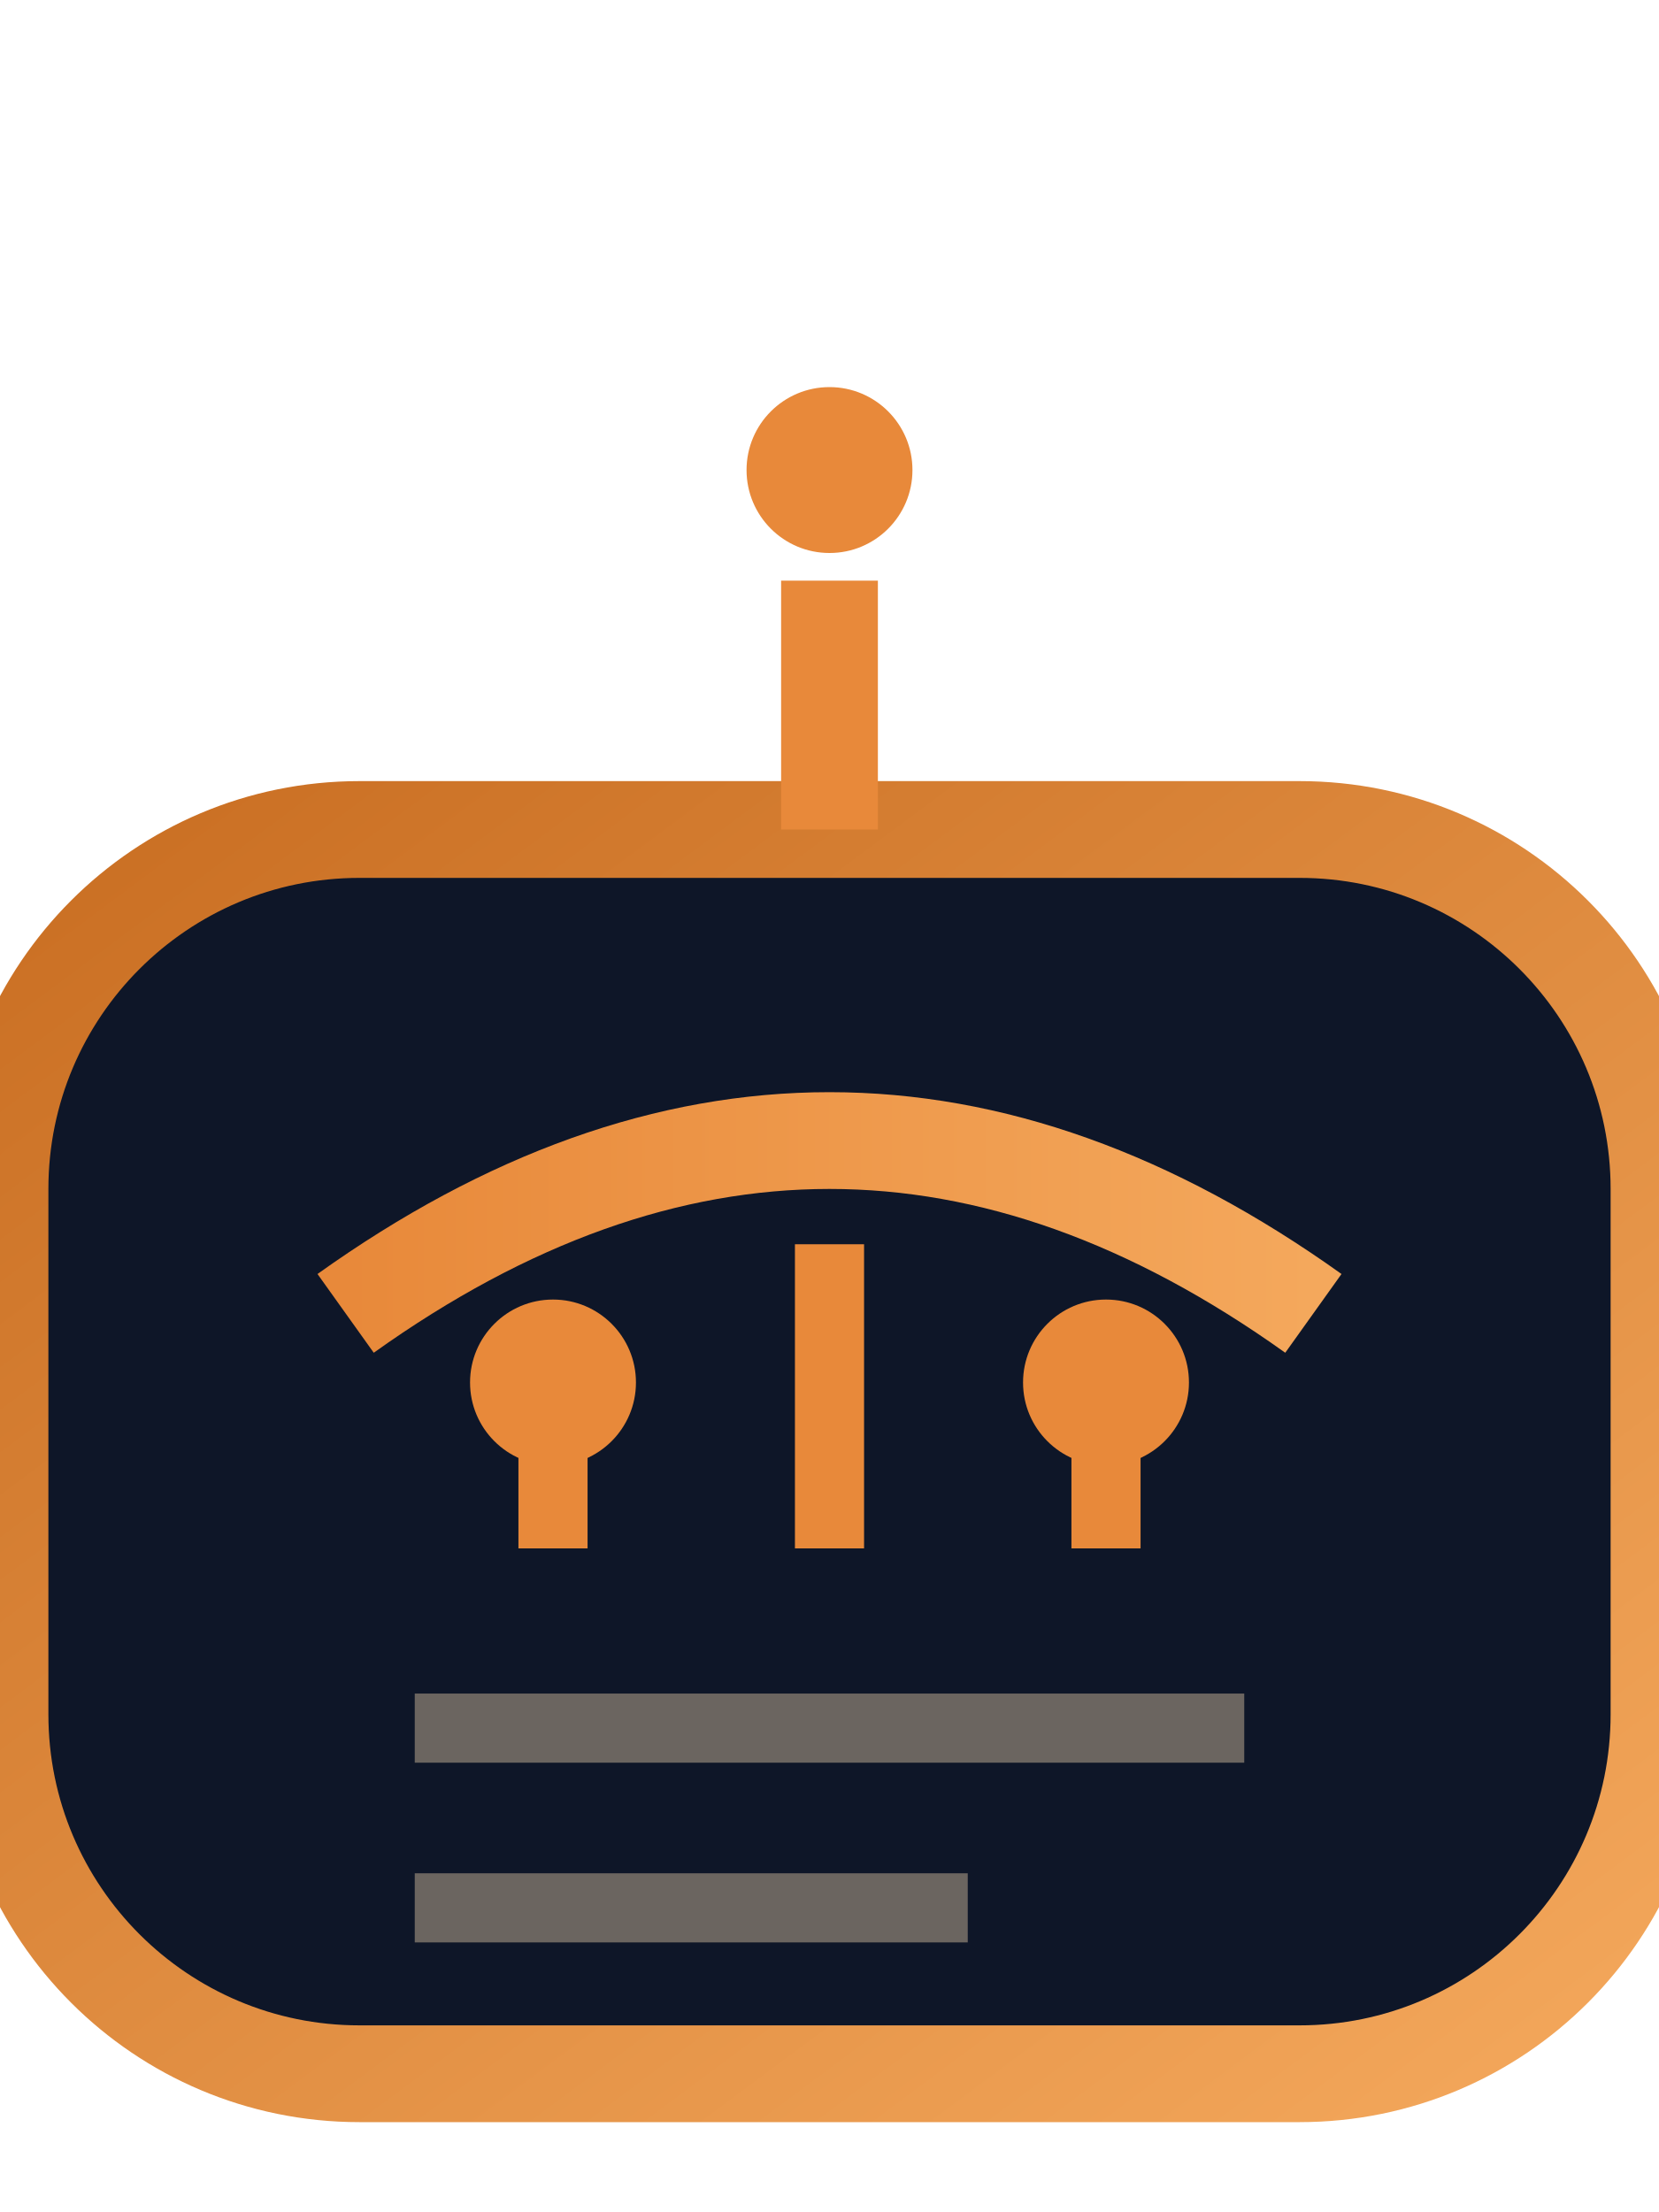
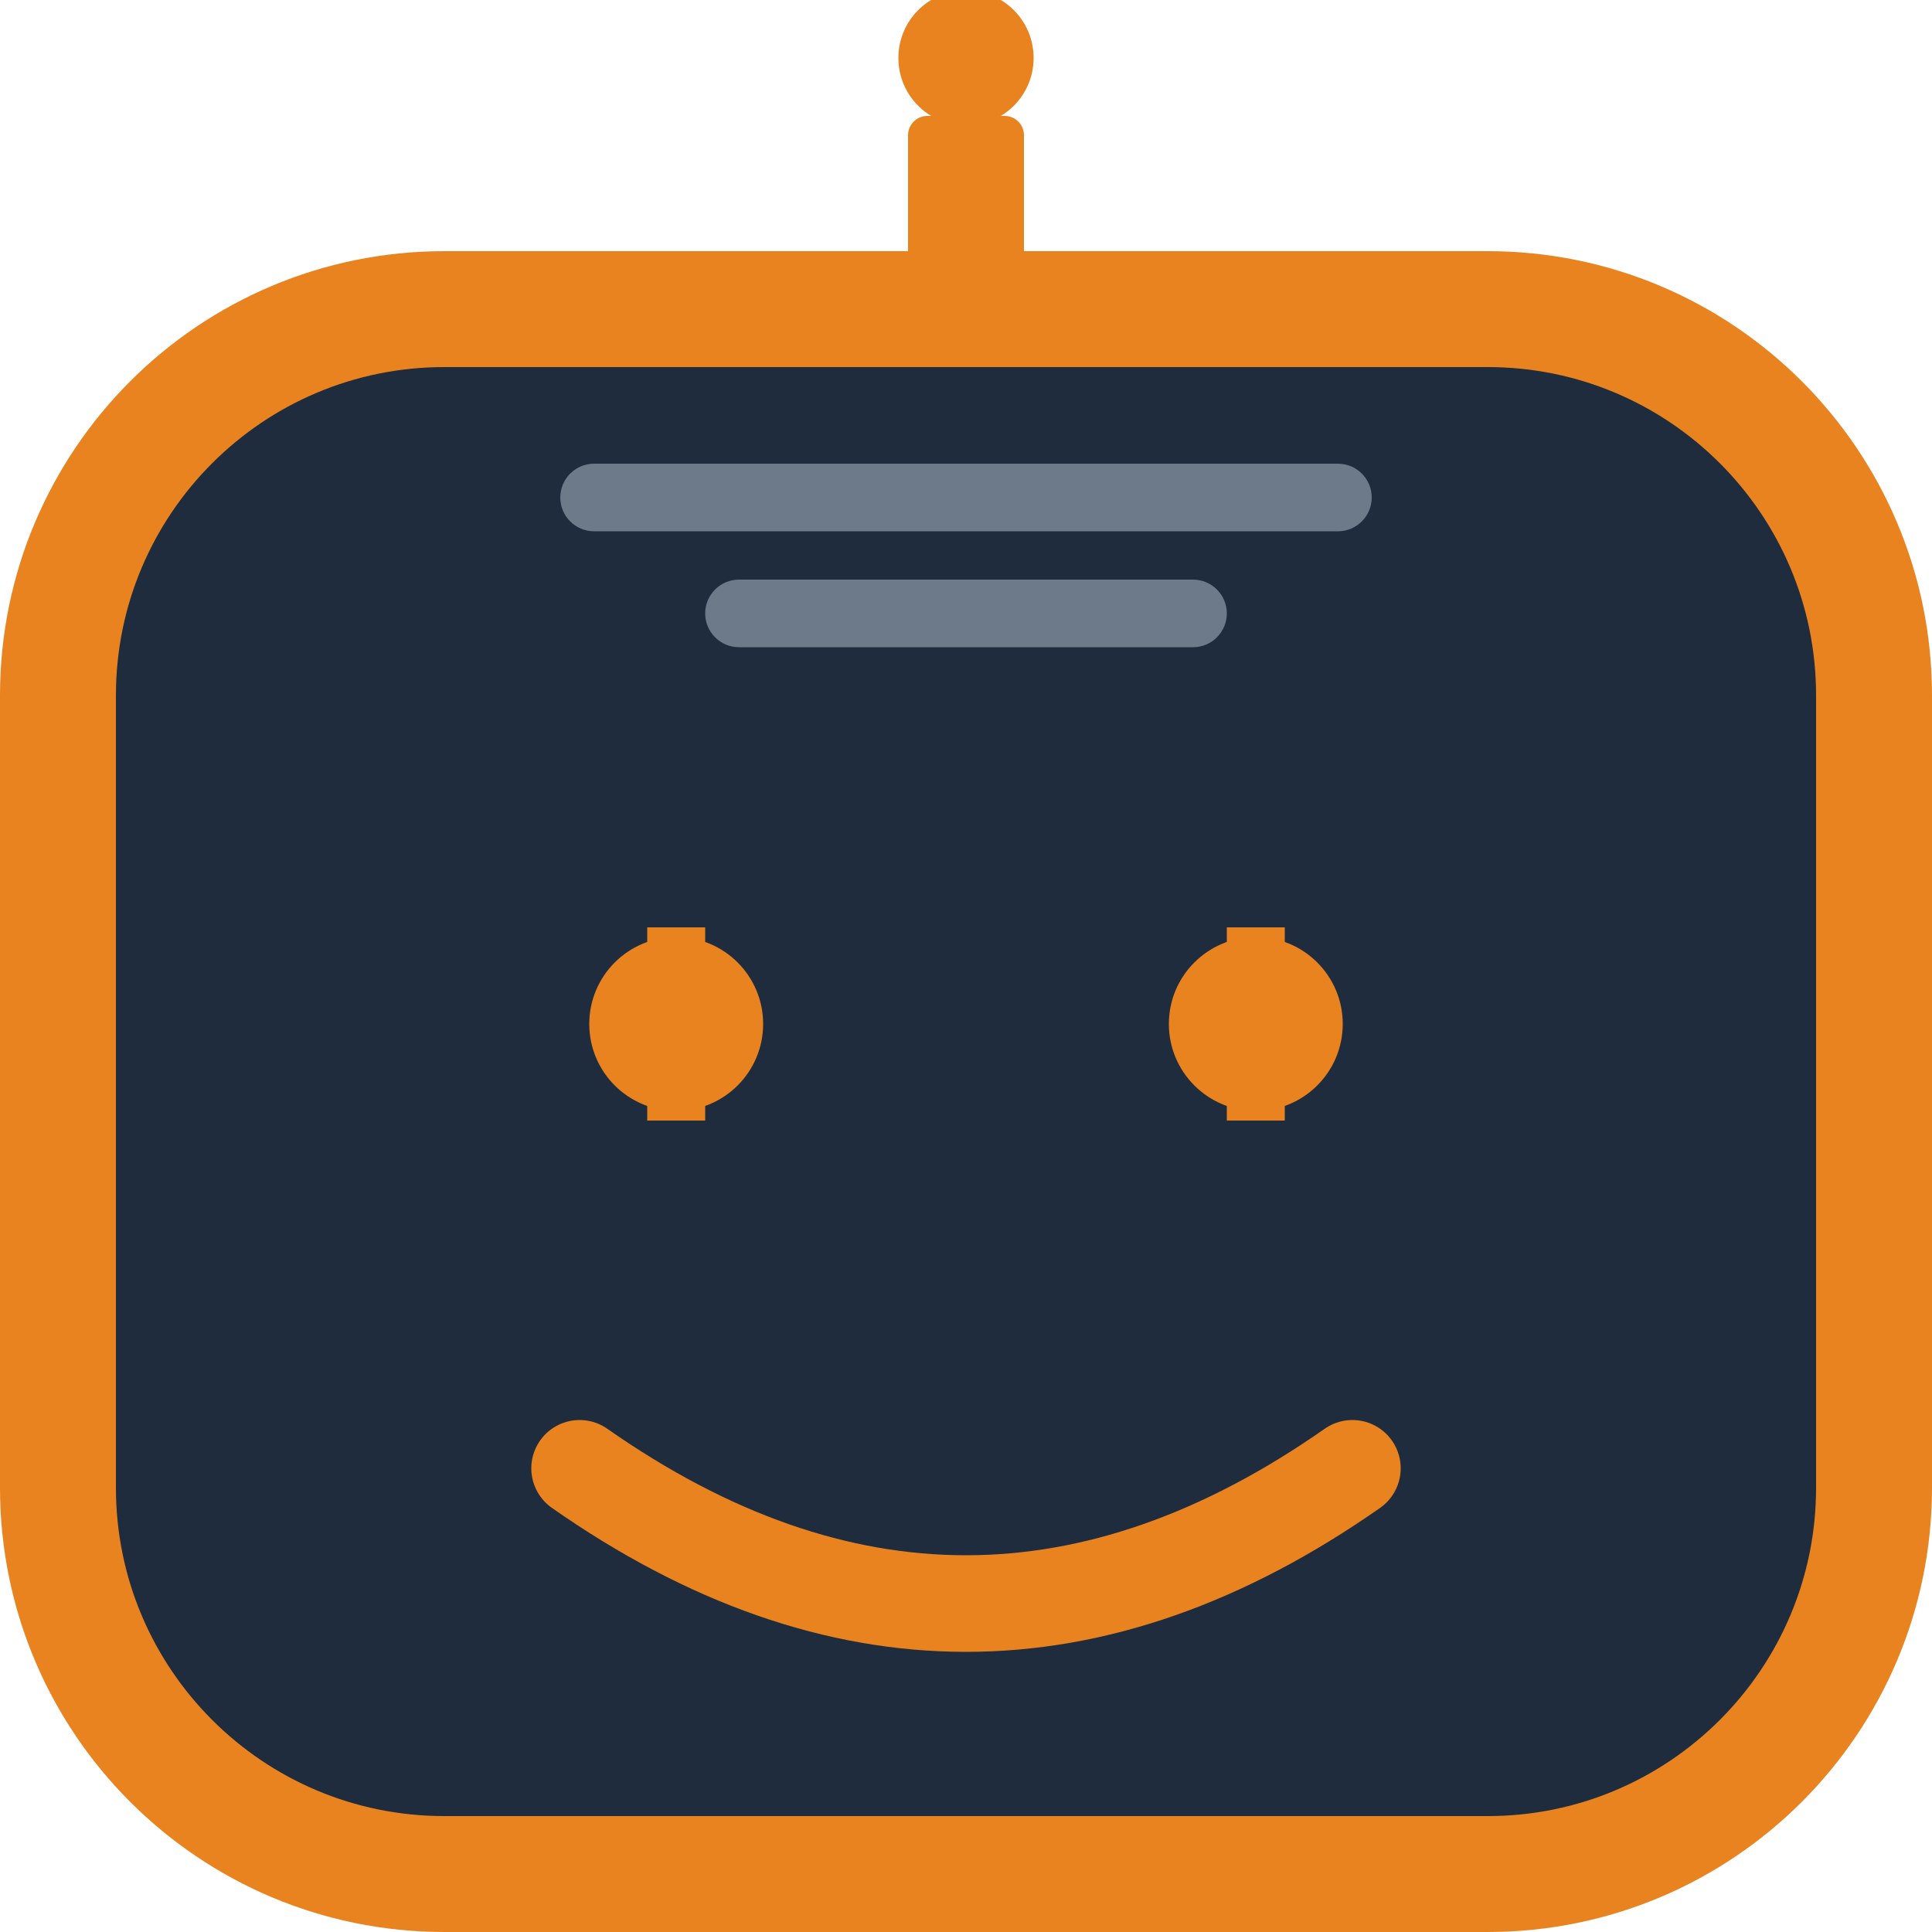
- <svg xmlns="http://www.w3.org/2000/svg" viewBox="50 0 120 160" fill="none">
+ <svg xmlns="http://www.w3.org/2000/svg" viewBox="0 0 100 100" fill="none">
  <defs>
    <linearGradient id="iconBrixa" x1="0%" y1="0%" x2="100%" y2="100%">
-       <stop offset="0%" stop-color="#C96E22" />
-       <stop offset="100%" stop-color="#F4A85C" />
-     </linearGradient>
-     <linearGradient id="iconAccent" x1="0%" y1="0%" x2="100%" y2="0%">
-       <stop offset="0%" stop-color="#E8893A" />
-       <stop offset="100%" stop-color="#F4A85C" />
+       <stop offset="0%" stop-color="#E8831F" />
+       <stop offset="100%" stop-color="#E8831F" />
    </linearGradient>
  </defs>
-   <rect x="50" y="60" width="120" height="90" rx="26" stroke="url(#iconBrixa)" stroke-width="7" fill="#0E1628" />
-   <line x1="110" y1="60" x2="110" y2="42" stroke="#E8893A" stroke-width="7" />
-   <circle cx="110" cy="34" r="6" fill="#E8893A" />
-   <path d="M75 95 Q110 70 145 95" stroke="url(#iconAccent)" stroke-width="7" fill="none" />
-   <circle cx="90" cy="100" r="6" fill="#E8893A" />
-   <circle cx="130" cy="100" r="6" fill="#E8893A" />
-   <line x1="90" y1="95" x2="90" y2="112" stroke="#E8893A" stroke-width="5" />
-   <line x1="110" y1="90" x2="110" y2="112" stroke="#E8893A" stroke-width="5" />
-   <line x1="130" y1="95" x2="130" y2="112" stroke="#E8893A" stroke-width="5" />
-   <line x1="80" y1="125" x2="140" y2="125" stroke="#6B6560" stroke-width="5" />
-   <line x1="80" y1="138" x2="120" y2="138" stroke="#6B6560" stroke-width="5" />
+   <rect x="47" y="6" width="6" height="10" rx="1" fill="#E8831F" />
+   <circle cx="50" cy="3" r="3.5" fill="#E8831F" />
+   <rect x="3" y="16" width="94" height="81" rx="20" fill="#1F2C3D" stroke="#E8831F" stroke-width="6" />
+   <rect x="29" y="24" width="42" height="3.5" rx="1.75" fill="#6C7A89" />
+   <rect x="36.5" y="30" width="27" height="3.5" rx="1.75" fill="#6C7A89" />
+   <circle cx="35" cy="53" r="4.5" fill="#E8831F" />
+   <rect x="33.5" y="48" width="3" height="10" fill="#E8831F" />
+   <circle cx="65" cy="53" r="4.5" fill="#E8831F" />
+   <rect x="63.5" y="48" width="3" height="10" fill="#E8831F" />
+   <path d="M 30 76 Q 50 90 70 76" stroke="#E8831F" stroke-width="5" stroke-linecap="round" fill="none" />
</svg>
